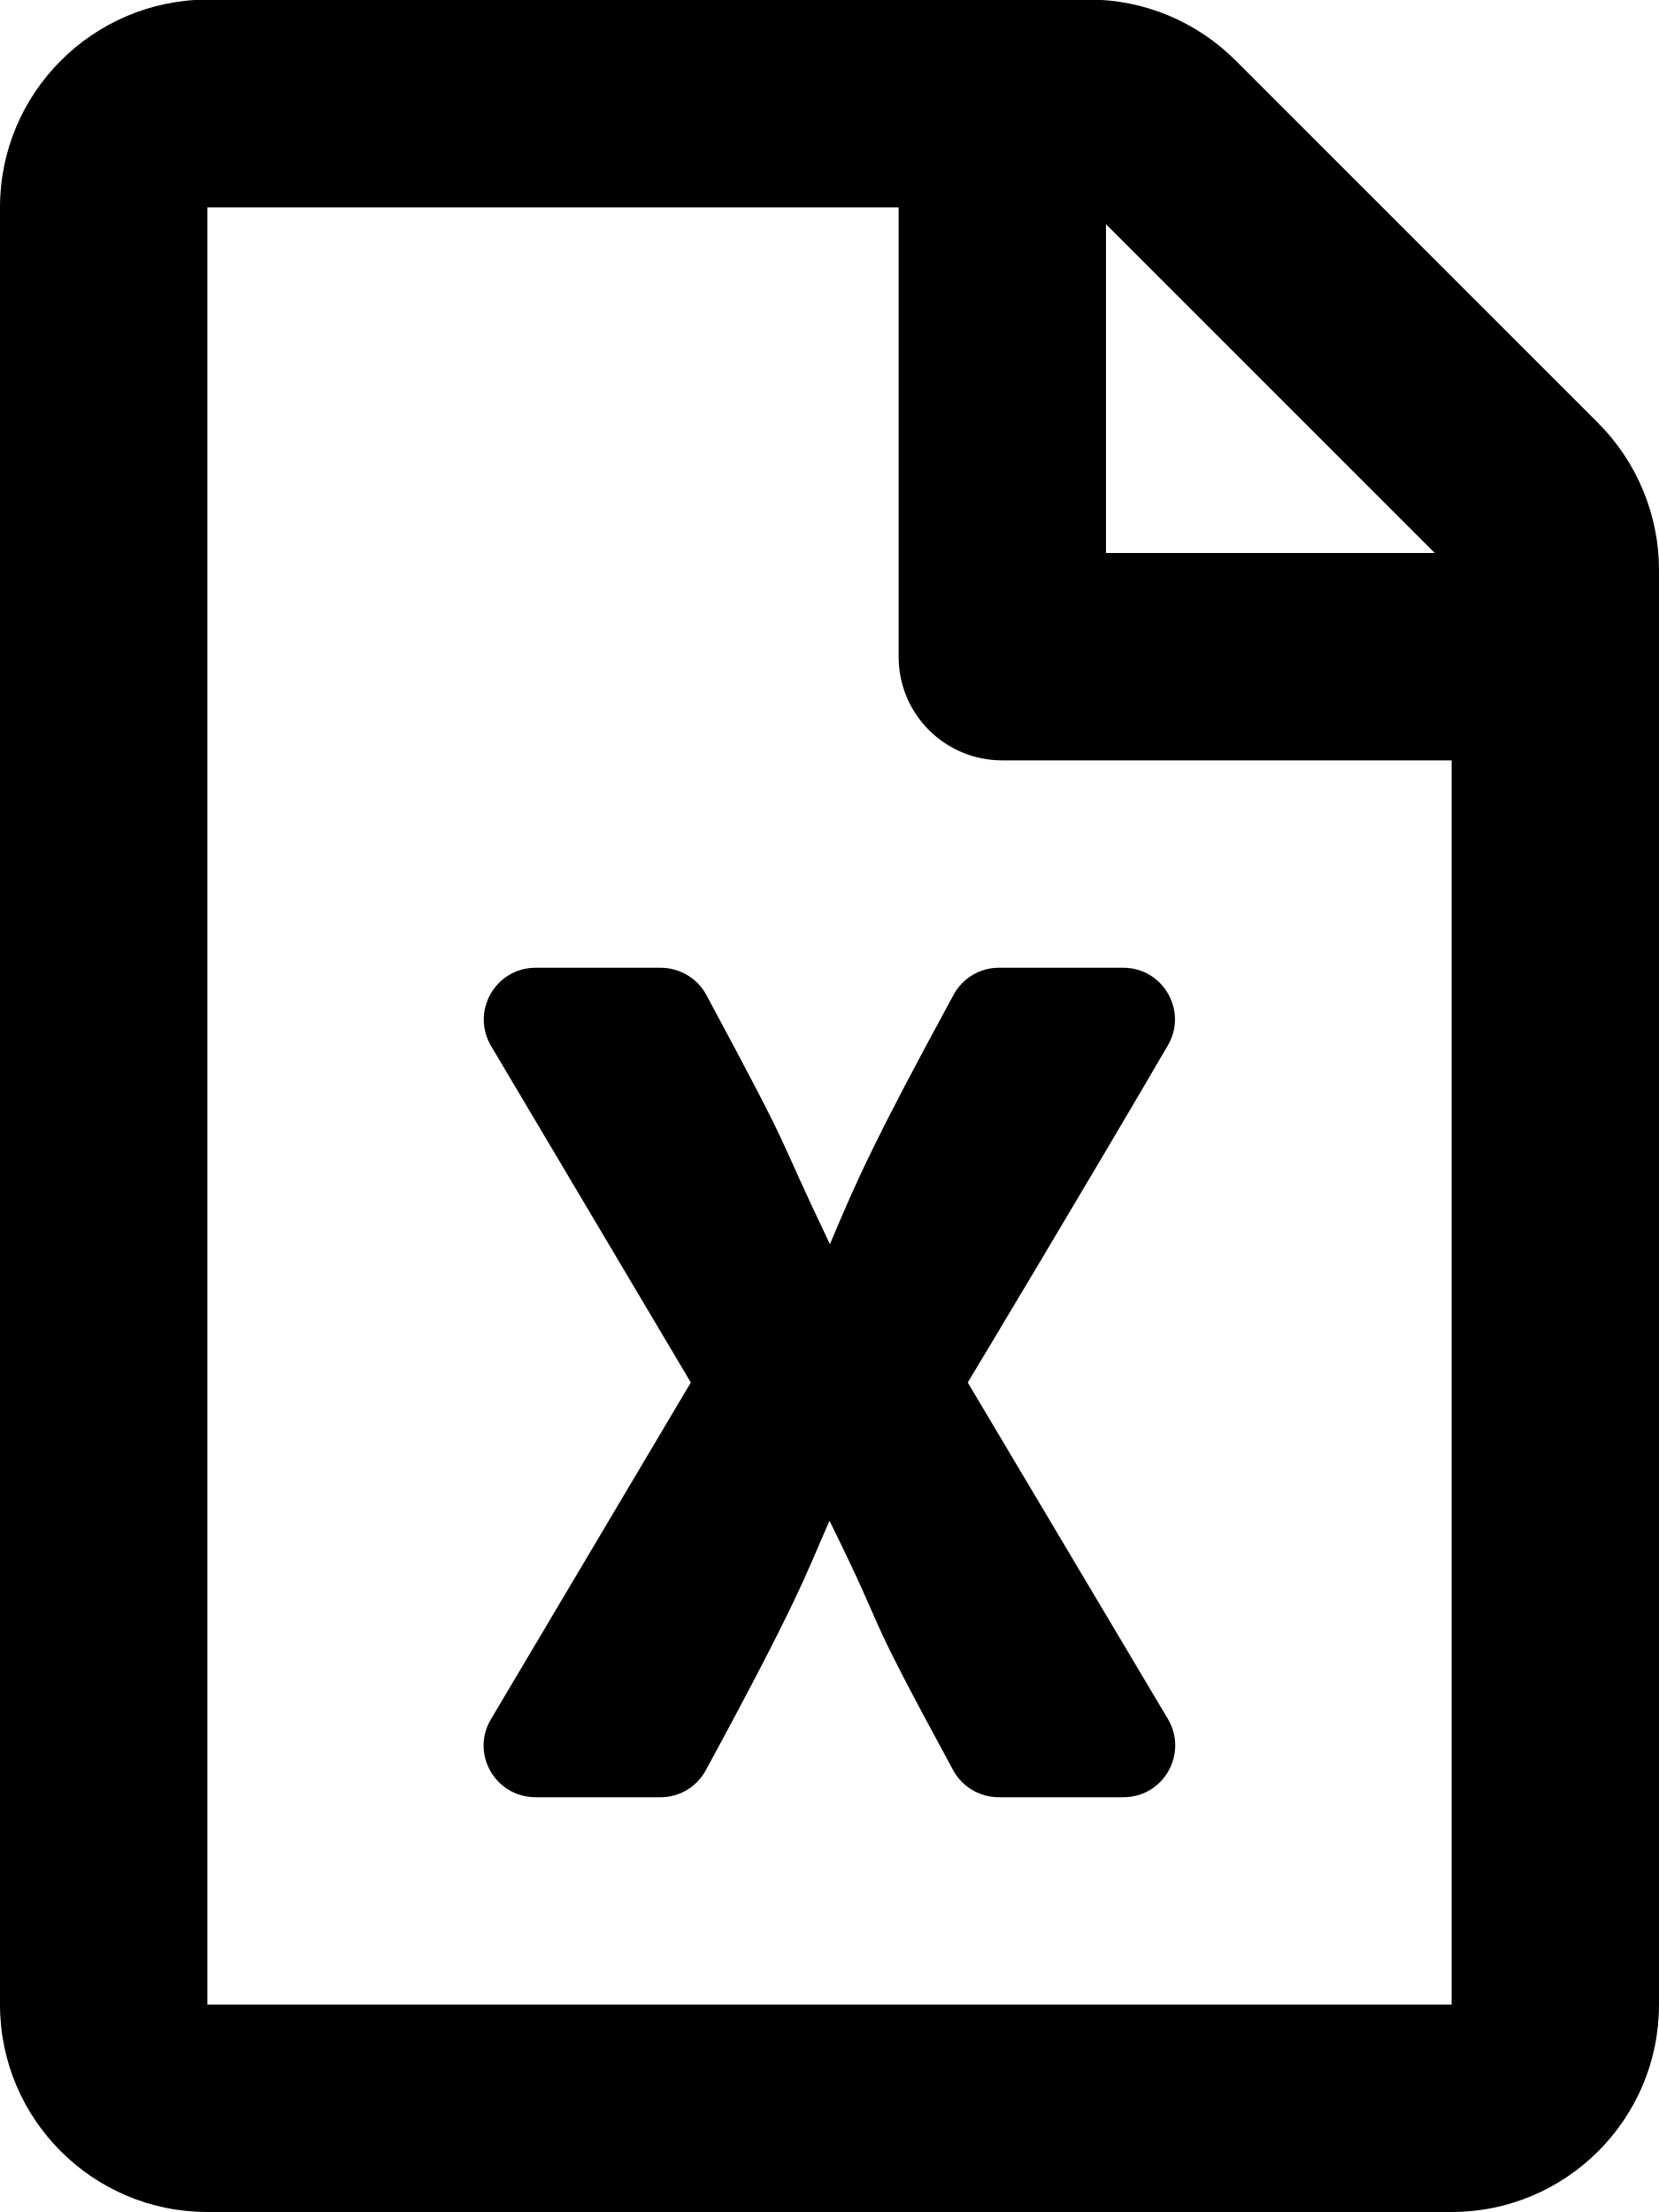
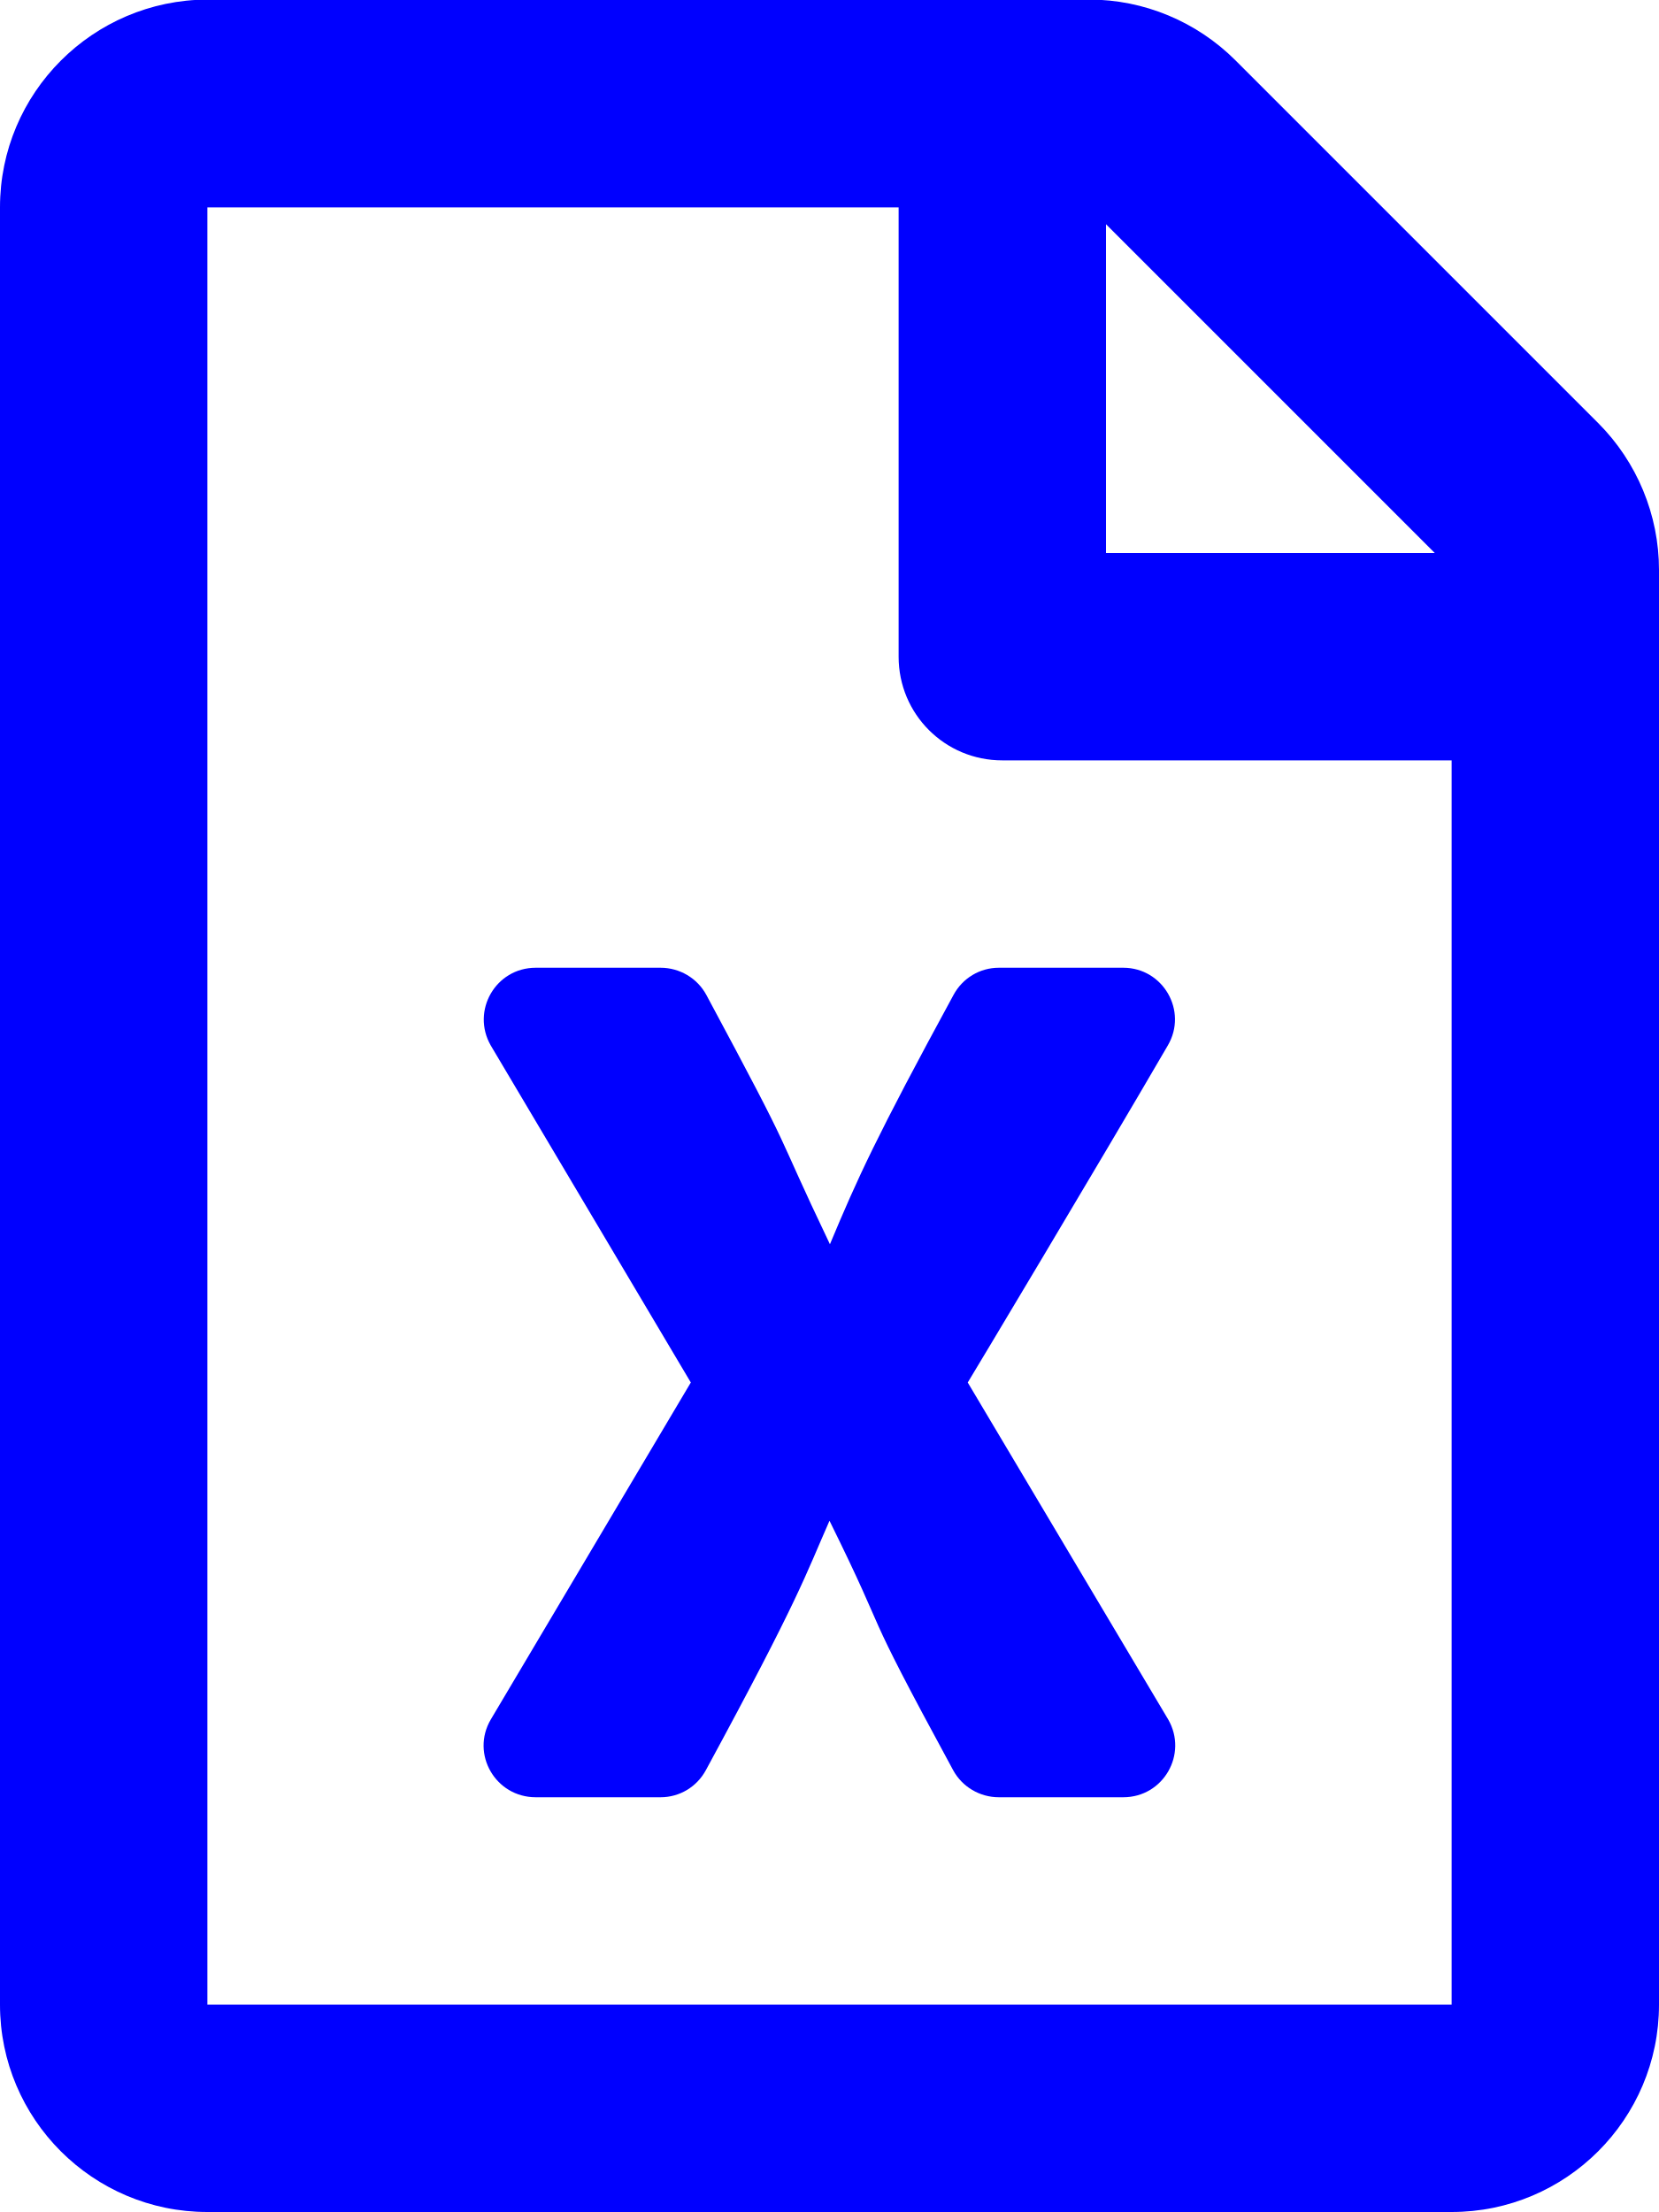
<svg xmlns="http://www.w3.org/2000/svg" viewBox="0 0 384 512">
-   <path d="M369.9 97.9L286 14C277 5 264.8-.1 252.1-.1H48C21.5 0 0 21.5 0 48v416c0 26.5 21.5 48 48 48h288c26.5 0 48-21.5 48-48V131.9c0-12.7-5.1-25-14.1-34zM332.1 128H256V51.9l76.1 76.1zM48 464V48h160v104c0 13.3 10.7 24 24 24h104v288H48zm212-240h-28.8c-4.4 0-8.4 2.4-10.5 6.3-18 33.1-22.2 42.4-28.6 57.7-13.9-29.1-6.9-17.3-28.6-57.7-2.1-3.9-6.2-6.3-10.6-6.3H124c-9.3 0-15 10-10.4 18l46.3 78-46.3 78c-4.7 8 1.1 18 10.4 18h28.9c4.4 0 8.4-2.4 10.5-6.3 21.7-40 23-45 28.6-57.7 14.9 30.2 5.9 15.9 28.6 57.7 2.1 3.9 6.2 6.3 10.6 6.3H260c9.3 0 15-10 10.4-18L224 320c.7-1.1 30.3-50.5 46.3-78 4.7-8-1.1-18-10.3-18z" />
+   <path fill="#0000FF" d="M369.9 97.9L286 14C277 5 264.8-.1 252.1-.1H48C21.5 0 0 21.5 0 48v416c0 26.5 21.5 48 48 48h288c26.5 0 48-21.5 48-48V131.9c0-12.7-5.1-25-14.1-34zM332.1 128H256V51.9l76.1 76.1zM48 464V48h160v104c0 13.3 10.7 24 24 24h104v288H48zm212-240h-28.8c-4.4 0-8.4 2.4-10.5 6.3-18 33.1-22.2 42.4-28.6 57.7-13.9-29.1-6.9-17.3-28.6-57.7-2.1-3.9-6.2-6.3-10.6-6.3H124c-9.3 0-15 10-10.4 18l46.3 78-46.3 78c-4.7 8 1.1 18 10.4 18h28.9c4.4 0 8.4-2.4 10.5-6.3 21.7-40 23-45 28.6-57.7 14.9 30.2 5.9 15.9 28.6 57.7 2.1 3.9 6.2 6.3 10.6 6.3H260c9.3 0 15-10 10.4-18L224 320c.7-1.1 30.3-50.5 46.3-78 4.7-8-1.1-18-10.3-18z" />
</svg>
